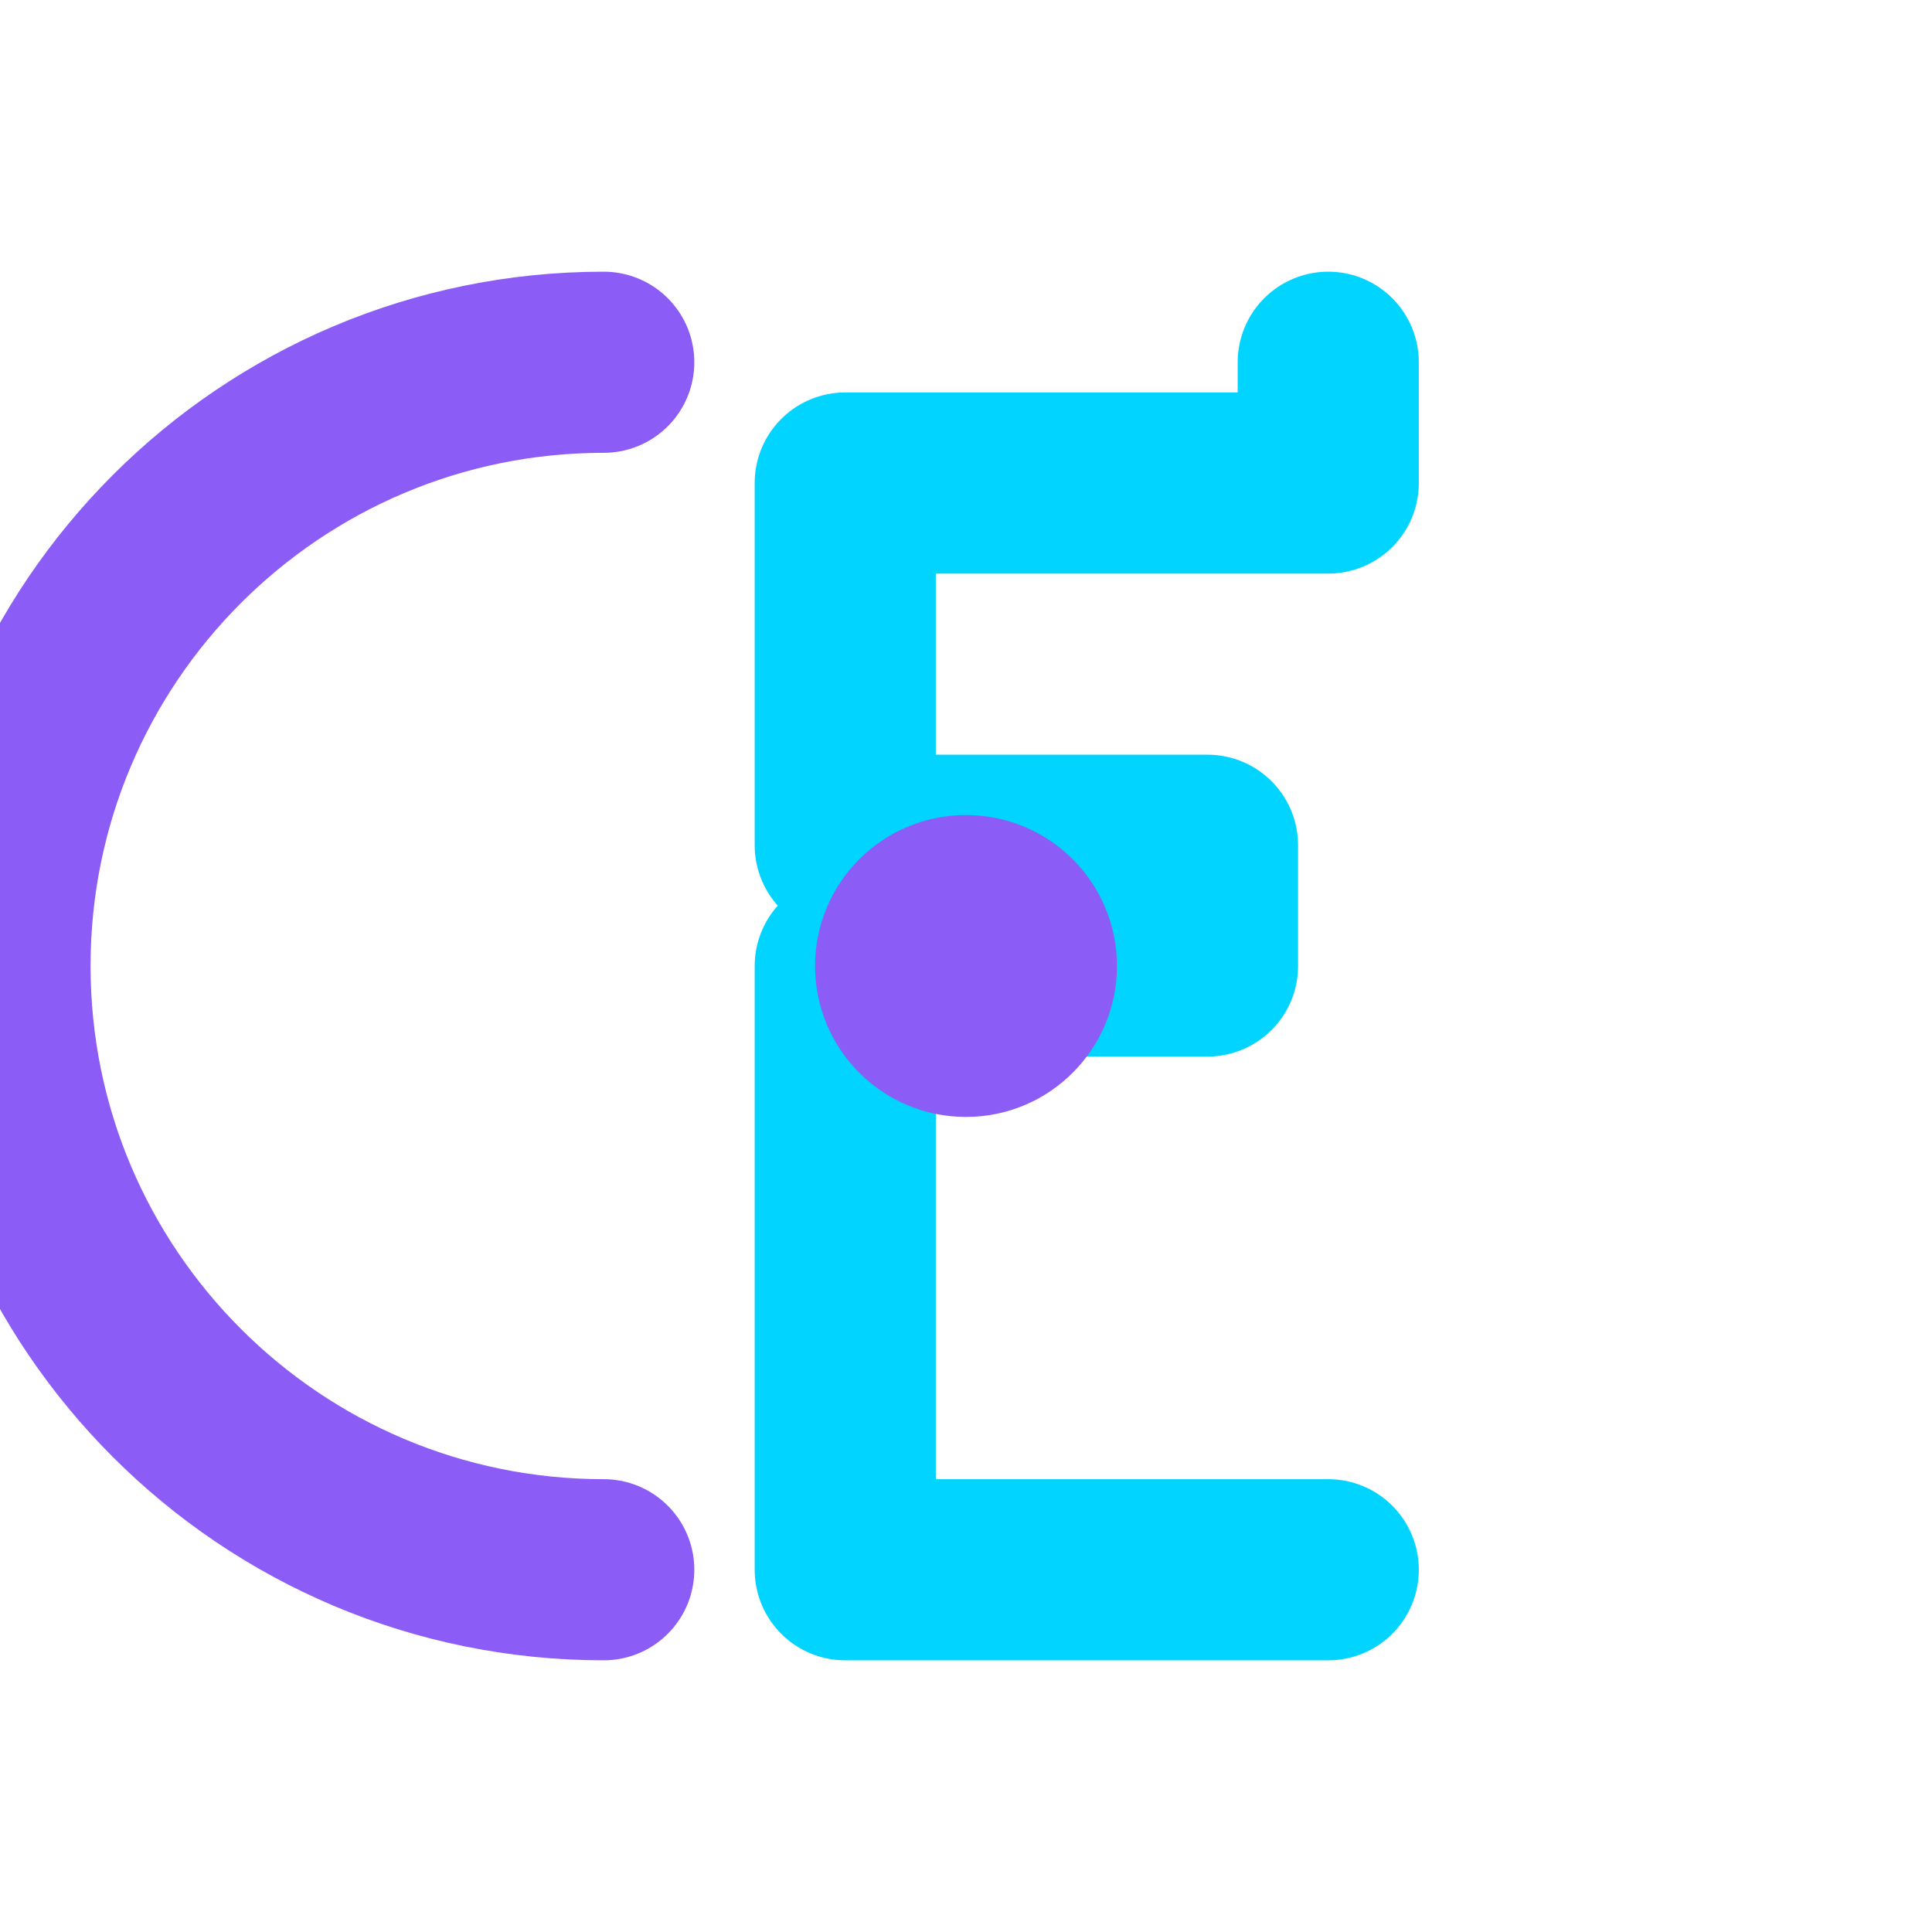
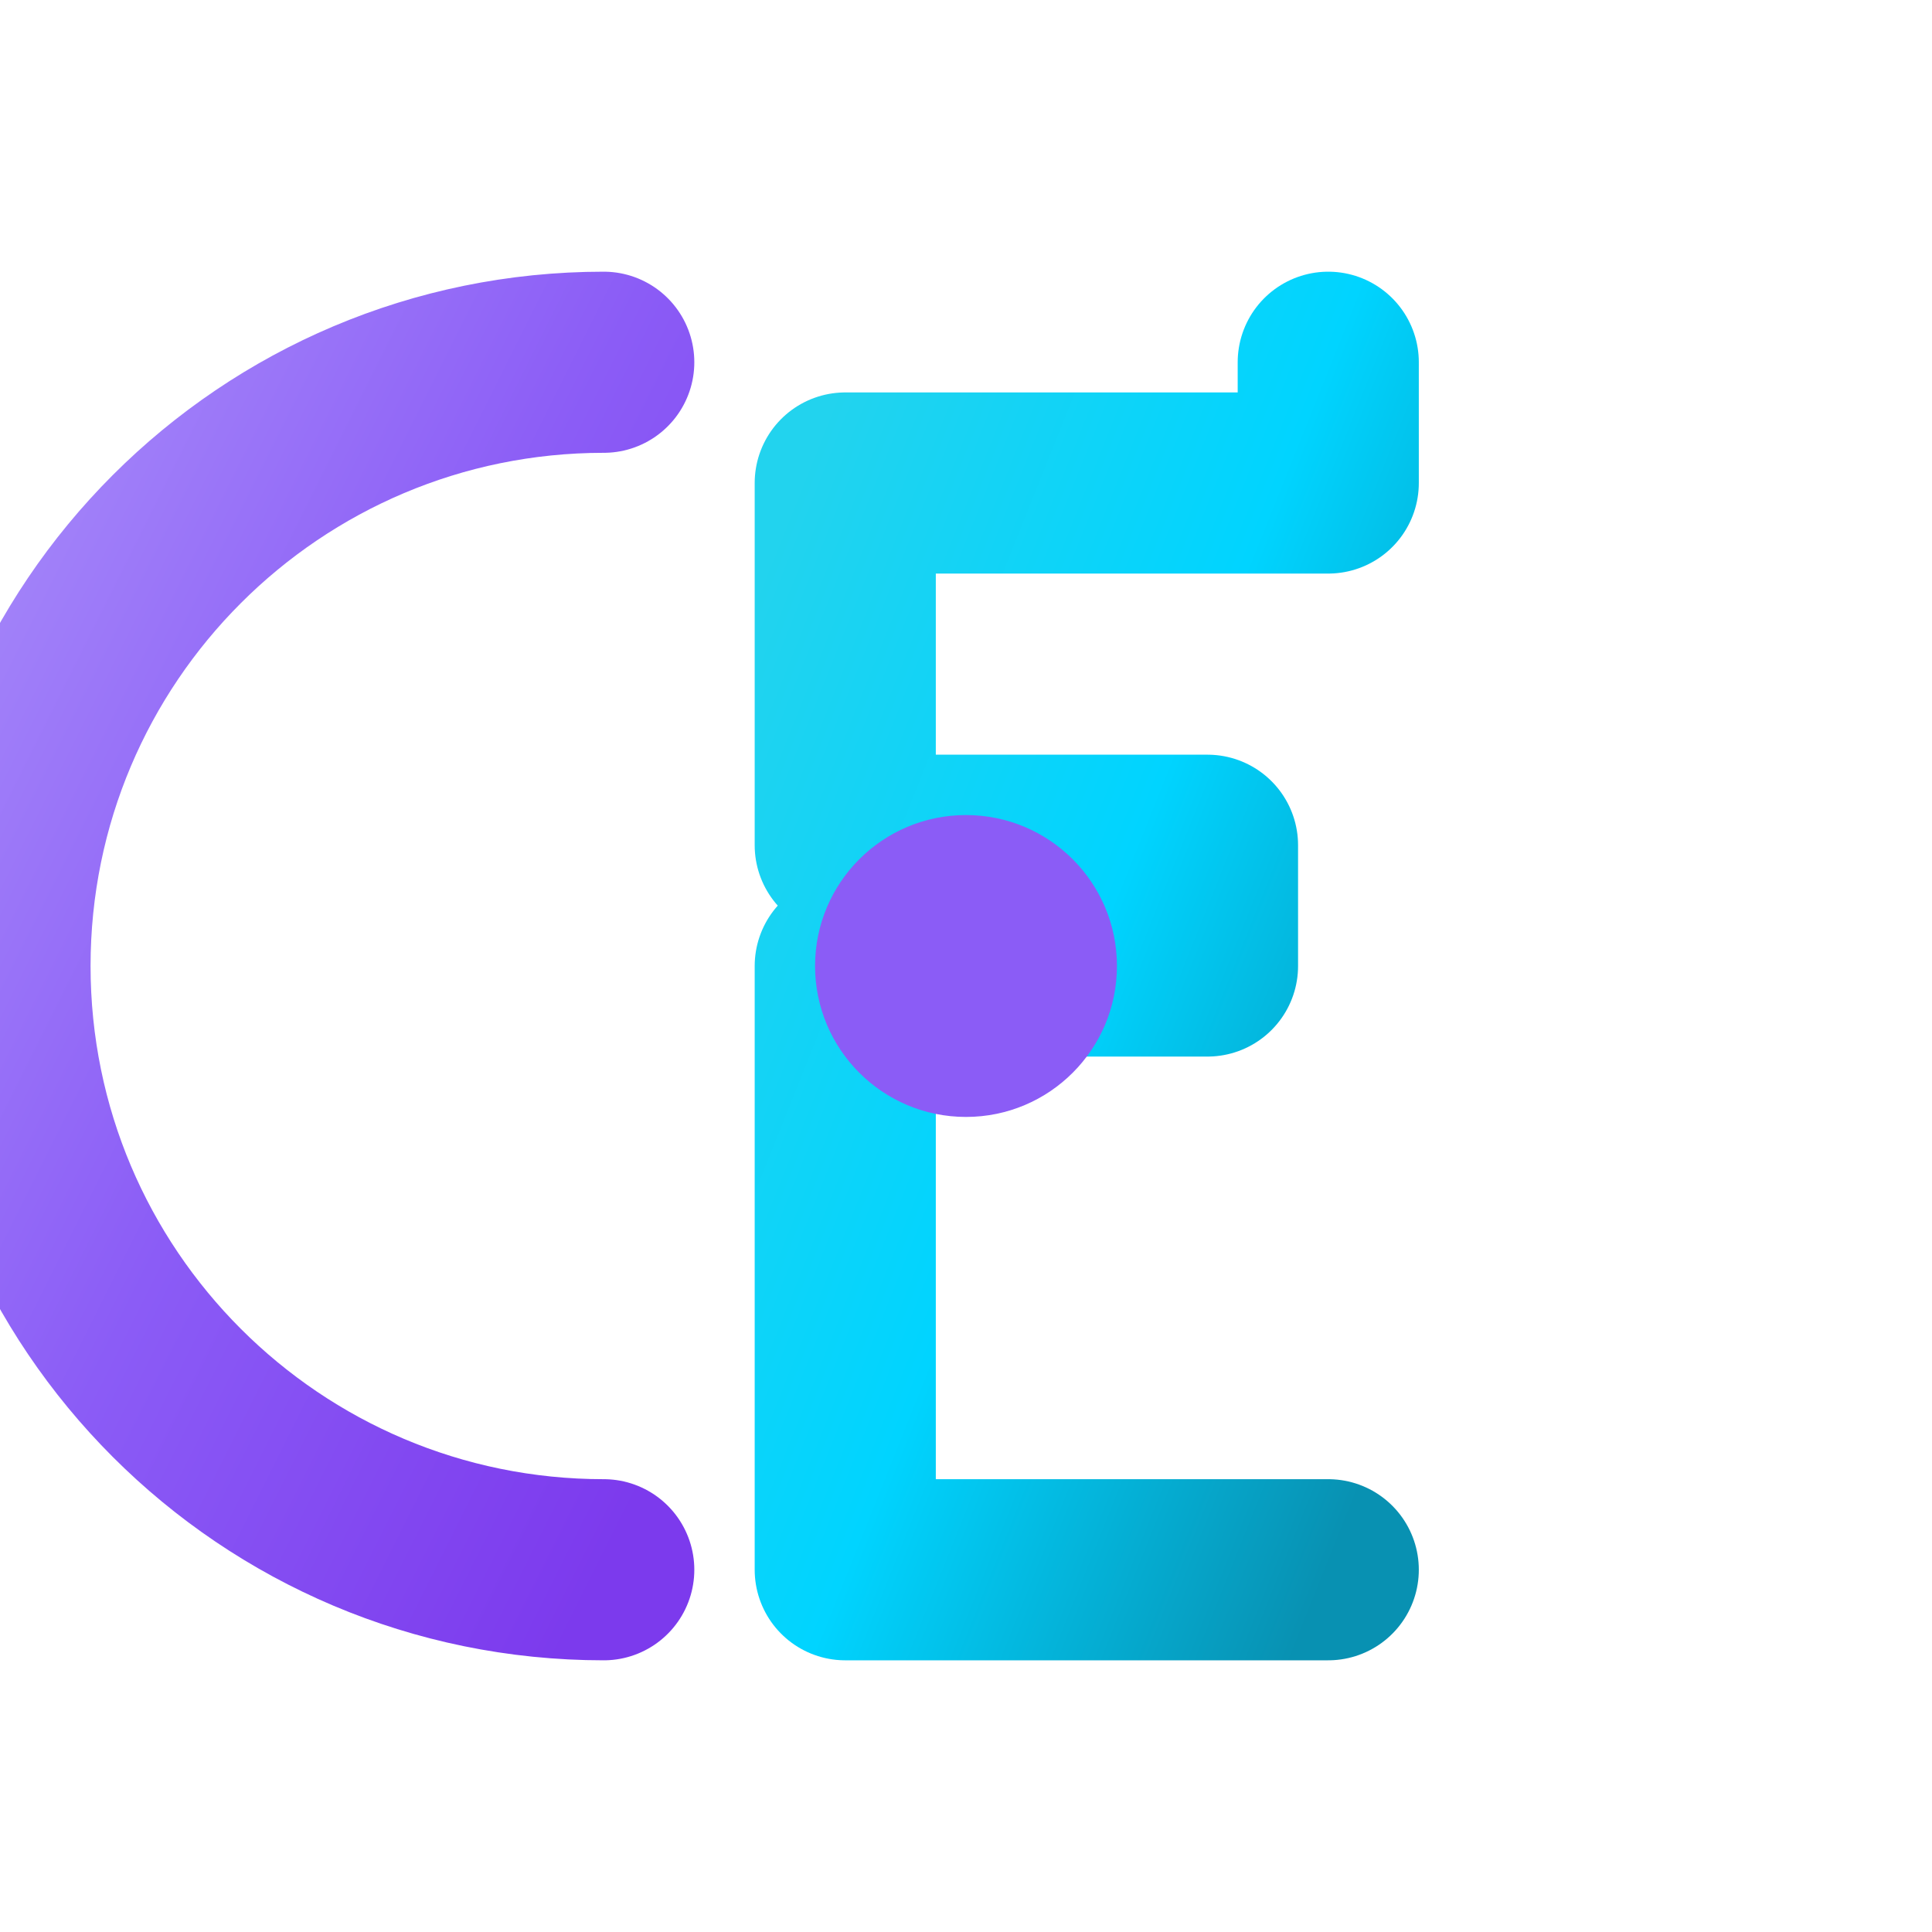
<svg xmlns="http://www.w3.org/2000/svg" viewBox="0 0 32 32">
-   <path d="M 10 6 A 10 10 0 1 0 10 26" fill="none" stroke="#8B5CF6" stroke-width="3" stroke-linecap="round" />
-   <path d="M 22 6 L 22 8 L 14 8 L 14 14 L 20 14 L 20 16 L 14 16 L 14 26 L 22 26" fill="none" stroke="#00D4FF" stroke-width="3" stroke-linecap="round" stroke-linejoin="round" />
+   <defs>
+     <linearGradient id="cGradient" x1="0%" y1="0%" x2="100%" y2="100%">
+       <stop offset="0%" stop-color="#A78BFA" />
+       <stop offset="50%" stop-color="#8B5CF6" />
+       <stop offset="100%" stop-color="#7C3AED" />
+     </linearGradient>
+     <linearGradient id="fGradient" x1="0%" y1="0%" x2="100%" y2="100%">
+       <stop offset="0%" stop-color="#22D3EE" />
+       <stop offset="50%" stop-color="#00D4FF" />
+       <stop offset="100%" stop-color="#0891B2" />
+     </linearGradient>
+   </defs>
+   <path d="M 10 6 A 10 10 0 1 0 10 26" fill="none" stroke="url(#cGradient)" stroke-width="3" stroke-linecap="round" />
+   <path d="M 22 6 L 22 8 L 14 8 L 14 14 L 20 14 L 20 16 L 14 16 L 14 26 L 22 26" fill="none" stroke="url(#fGradient)" stroke-width="3" stroke-linecap="round" stroke-linejoin="round" />
  <circle cx="16" cy="16" r="2.5" fill="#8B5CF6" />
</svg>
